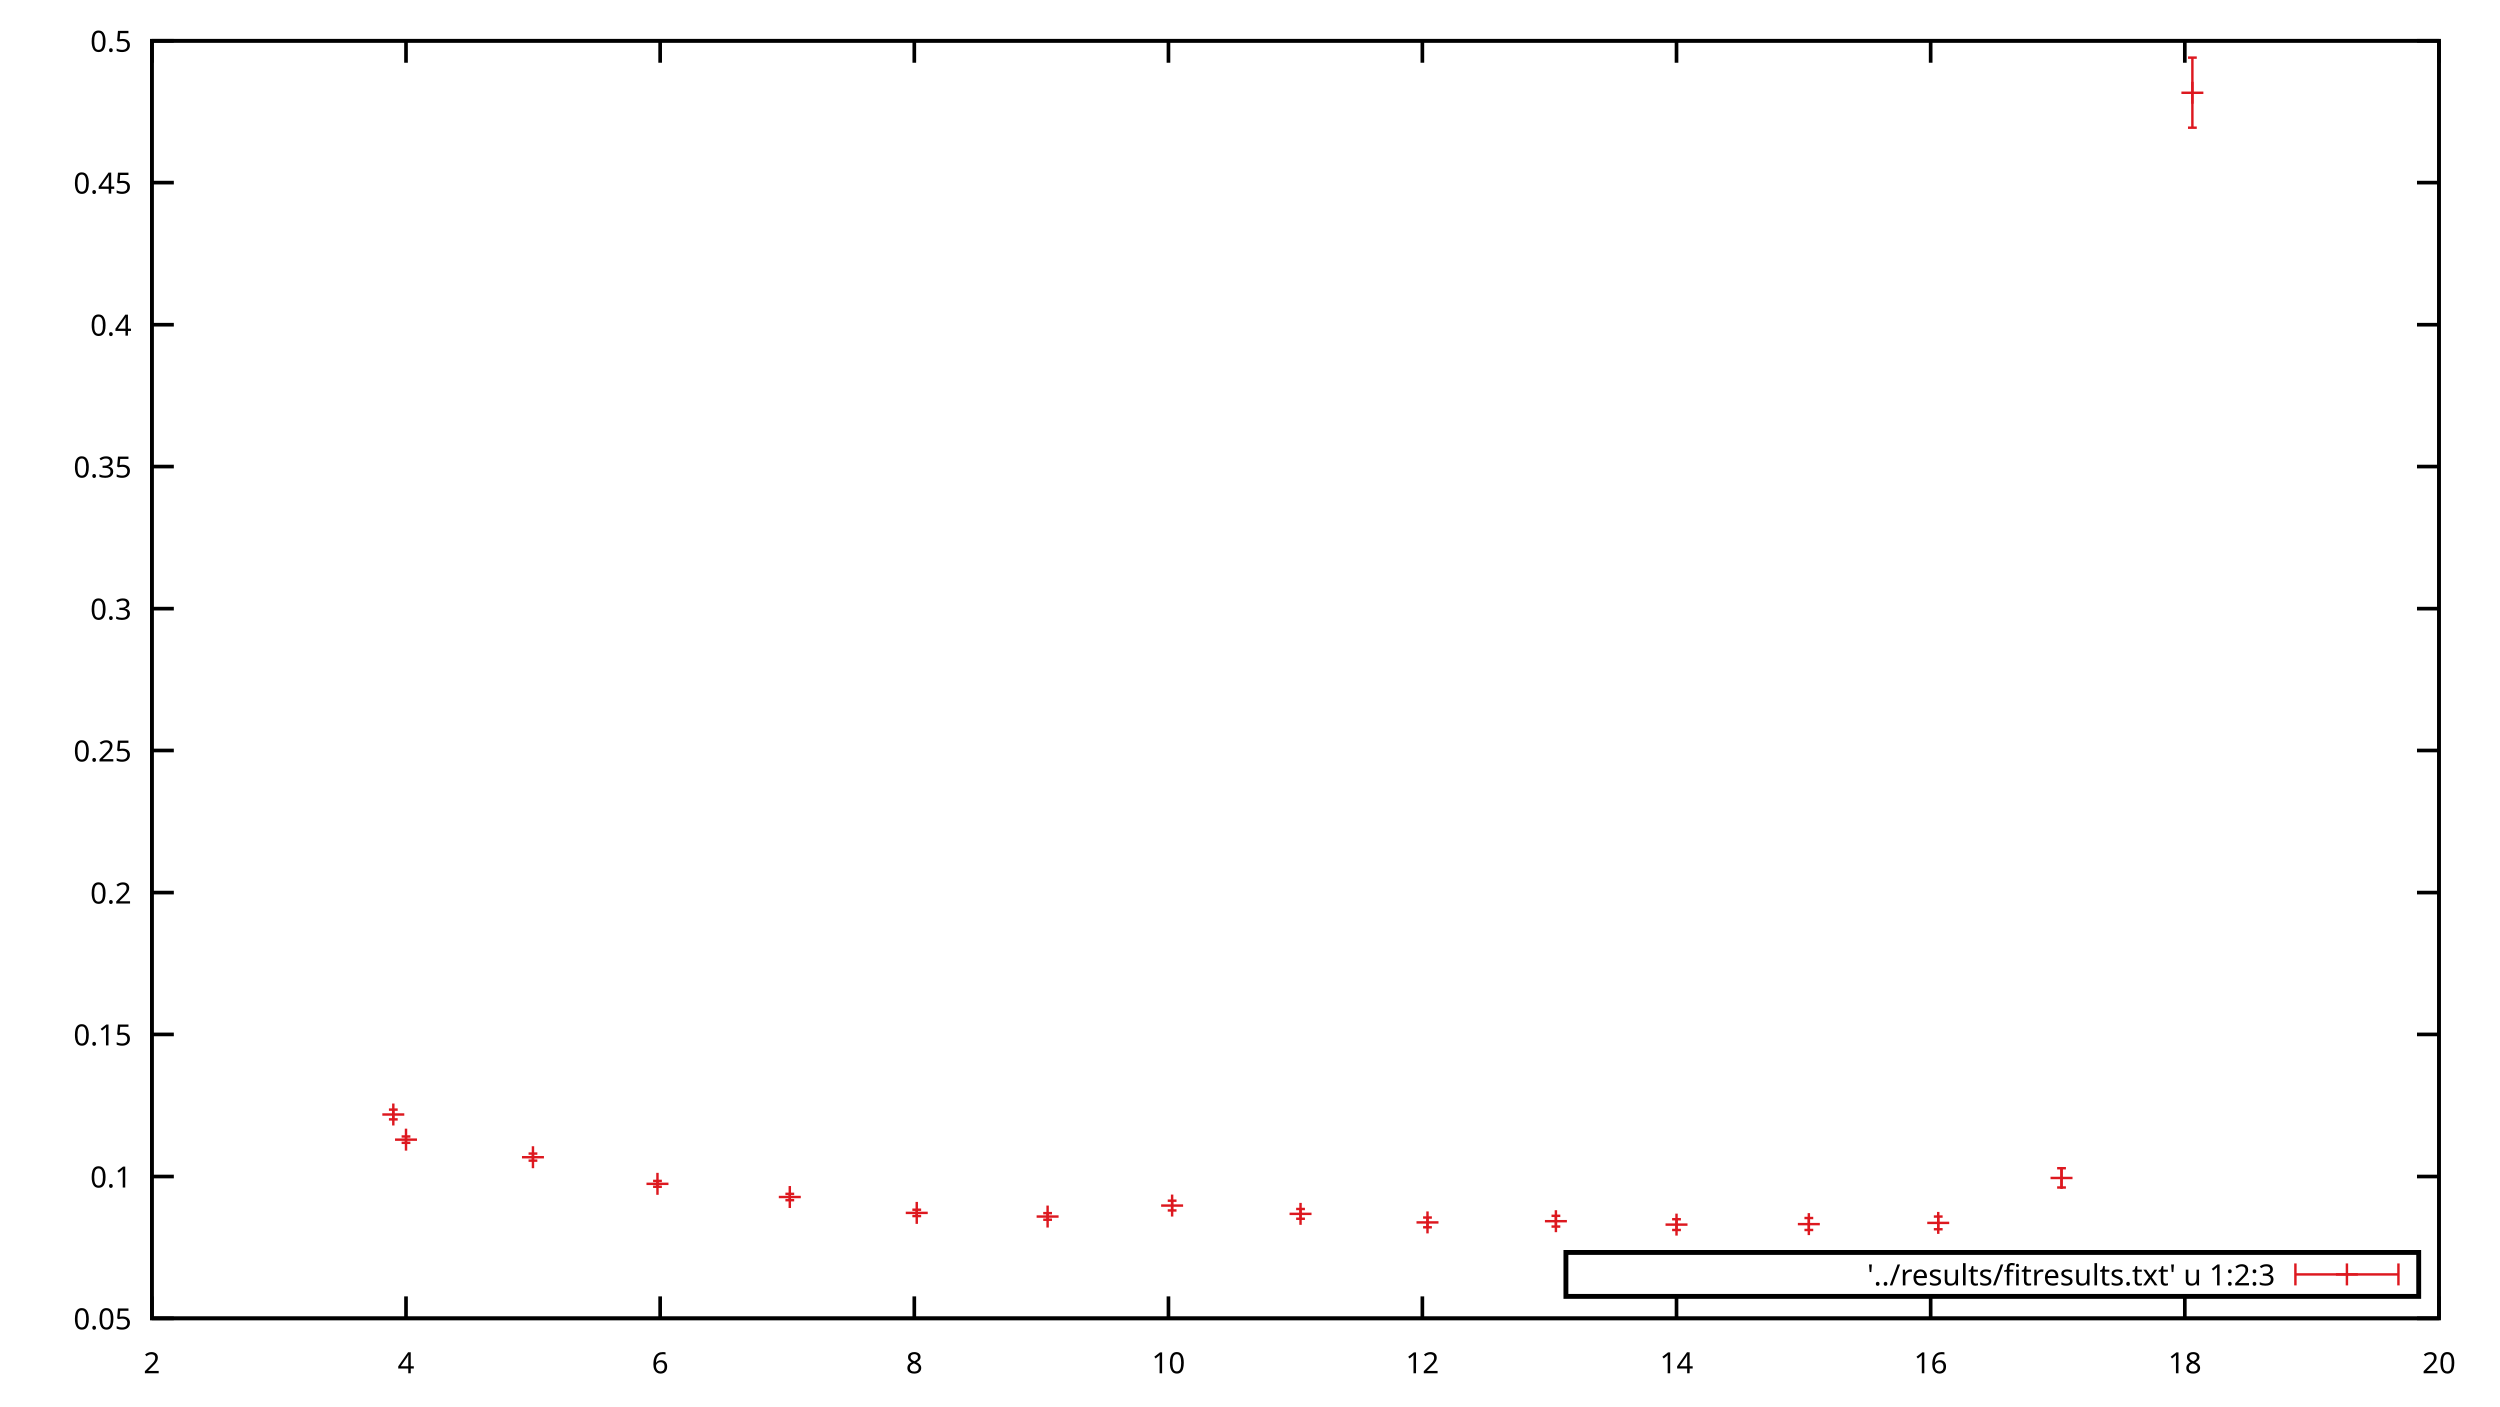
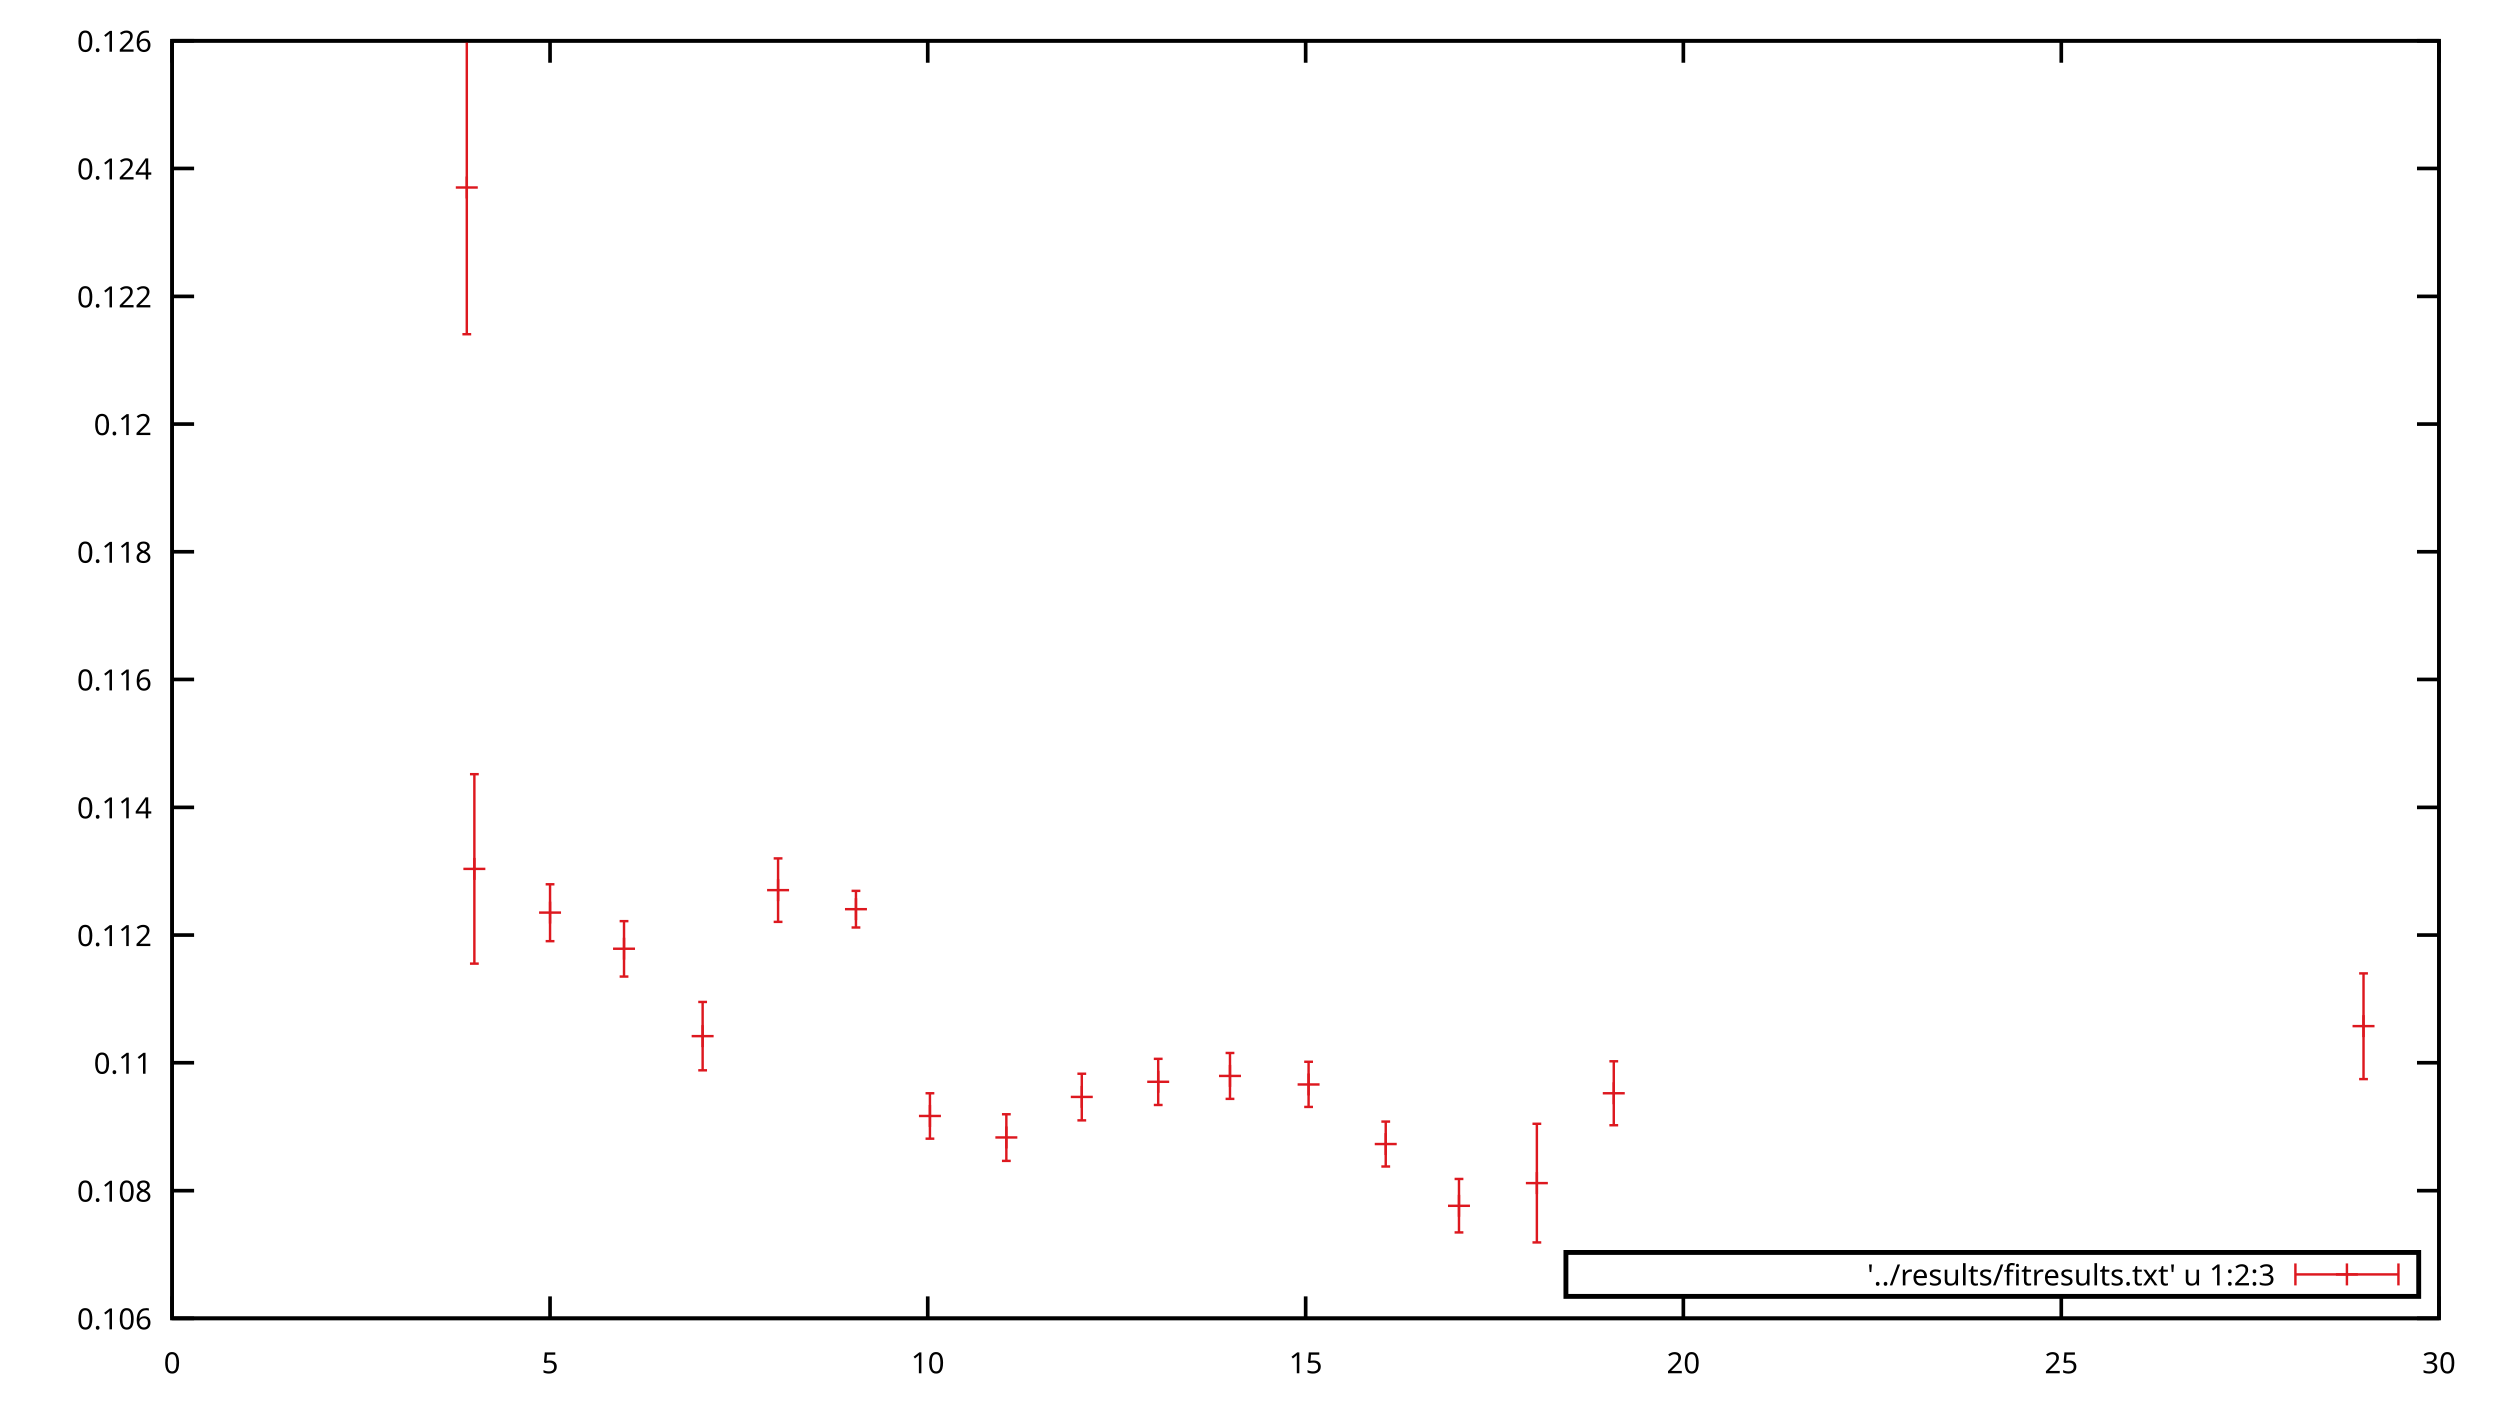
<svg xmlns="http://www.w3.org/2000/svg" xmlns:xlink="http://www.w3.org/1999/xlink" width="1024" height="576" viewBox="0 0 1024 576">
  <g id="gnuplot_canvas">
    <rect x="0" y="0" width="1024" height="576" fill="none" />
    <defs>
      <circle id="gpDot" r="0.5" stroke-width="0.5" />
      <path id="gpPt0" stroke-width="0.222" stroke="currentColor" d="M-1,0 h2 M0,-1 v2" />
      <path id="gpPt1" stroke-width="0.222" stroke="currentColor" d="M-1,-1 L1,1 M1,-1 L-1,1" />
      <path id="gpPt2" stroke-width="0.222" stroke="currentColor" d="M-1,0 L1,0 M0,-1 L0,1 M-1,-1 L1,1 M-1,1 L1,-1" />
      <rect id="gpPt3" stroke-width="0.222" stroke="currentColor" x="-1" y="-1" width="2" height="2" />
      <rect id="gpPt4" stroke-width="0.222" stroke="currentColor" fill="currentColor" x="-1" y="-1" width="2" height="2" />
      <circle id="gpPt5" stroke-width="0.222" stroke="currentColor" cx="0" cy="0" r="1" />
      <use xlink:href="#gpPt5" id="gpPt6" fill="currentColor" stroke="none" />
      <path id="gpPt7" stroke-width="0.222" stroke="currentColor" d="M0,-1.33 L-1.33,0.67 L1.33,0.67 z" />
      <use xlink:href="#gpPt7" id="gpPt8" fill="currentColor" stroke="none" />
      <use xlink:href="#gpPt7" id="gpPt9" stroke="currentColor" transform="rotate(180)" />
      <use xlink:href="#gpPt9" id="gpPt10" fill="currentColor" stroke="none" />
      <use xlink:href="#gpPt3" id="gpPt11" stroke="currentColor" transform="rotate(45)" />
      <use xlink:href="#gpPt11" id="gpPt12" fill="currentColor" stroke="none" />
      <path id="gpPt13" stroke-width="0.222" stroke="currentColor" d="M0,1.330 L1.265,0.411 L0.782,-1.067 L-0.782,-1.076 L-1.265,0.411 z" />
      <use xlink:href="#gpPt13" id="gpPt14" fill="currentColor" stroke="none" />
      <filter id="textbox" filterUnits="objectBoundingBox" x="0" y="0" height="1" width="1">
        <feFlood flood-color="white" flood-opacity="1" result="bgnd" />
        <feComposite in="SourceGraphic" in2="bgnd" operator="atop" />
      </filter>
      <filter id="greybox" filterUnits="objectBoundingBox" x="0" y="0" height="1" width="1">
        <feFlood flood-color="lightgrey" flood-opacity="1" result="grey" />
        <feComposite in="SourceGraphic" in2="grey" operator="atop" />
      </filter>
    </defs>
    <g fill="none" color="white" stroke="black" stroke-width="1.50" stroke-linecap="butt" stroke-linejoin="miter">
</g>
    <g fill="none" color="black" stroke="currentColor" stroke-width="1.50" stroke-linecap="butt" stroke-linejoin="miter">
-       <path stroke="black" d="M62.2,540.0 L71.2,540.0 M999.0,540.0 L990.0,540.0  " />
-       <g transform="translate(53.9,544.5)" stroke="none" fill="black" font-family="Verdana" font-size="12.00" text-anchor="end">
-         <text>
-           <tspan font-family="Verdana"> 0.05</tspan>
-         </text>
-       </g>
-     </g>
-     <g fill="none" color="black" stroke="currentColor" stroke-width="1.50" stroke-linecap="butt" stroke-linejoin="miter">
-       <path stroke="black" d="M62.2,481.9 L71.2,481.9 M999.0,481.9 L990.0,481.9  " />
-       <g transform="translate(53.9,486.4)" stroke="none" fill="black" font-family="Verdana" font-size="12.00" text-anchor="end">
-         <text>
-           <tspan font-family="Verdana"> 0.1</tspan>
-         </text>
-       </g>
-     </g>
-     <g fill="none" color="black" stroke="currentColor" stroke-width="1.50" stroke-linecap="butt" stroke-linejoin="miter">
-       <path stroke="black" d="M62.2,423.7 L71.2,423.7 M999.0,423.7 L990.0,423.7  " />
-       <g transform="translate(53.9,428.2)" stroke="none" fill="black" font-family="Verdana" font-size="12.00" text-anchor="end">
-         <text>
-           <tspan font-family="Verdana"> 0.15</tspan>
-         </text>
-       </g>
-     </g>
-     <g fill="none" color="black" stroke="currentColor" stroke-width="1.50" stroke-linecap="butt" stroke-linejoin="miter">
-       <path stroke="black" d="M62.2,365.6 L71.2,365.6 M999.0,365.6 L990.0,365.6  " />
-       <g transform="translate(53.9,370.1)" stroke="none" fill="black" font-family="Verdana" font-size="12.00" text-anchor="end">
-         <text>
-           <tspan font-family="Verdana"> 0.2</tspan>
-         </text>
-       </g>
-     </g>
-     <g fill="none" color="black" stroke="currentColor" stroke-width="1.50" stroke-linecap="butt" stroke-linejoin="miter">
-       <path stroke="black" d="M62.2,307.4 L71.2,307.4 M999.0,307.4 L990.0,307.4  " />
-       <g transform="translate(53.9,311.9)" stroke="none" fill="black" font-family="Verdana" font-size="12.00" text-anchor="end">
-         <text>
-           <tspan font-family="Verdana"> 0.25</tspan>
-         </text>
-       </g>
-     </g>
-     <g fill="none" color="black" stroke="currentColor" stroke-width="1.50" stroke-linecap="butt" stroke-linejoin="miter">
-       <path stroke="black" d="M62.2,249.3 L71.2,249.3 M999.0,249.3 L990.0,249.3  " />
-       <g transform="translate(53.9,253.8)" stroke="none" fill="black" font-family="Verdana" font-size="12.00" text-anchor="end">
-         <text>
-           <tspan font-family="Verdana"> 0.3</tspan>
-         </text>
-       </g>
-     </g>
-     <g fill="none" color="black" stroke="currentColor" stroke-width="1.50" stroke-linecap="butt" stroke-linejoin="miter">
-       <path stroke="black" d="M62.2,191.1 L71.2,191.1 M999.0,191.1 L990.0,191.1  " />
-       <g transform="translate(53.9,195.6)" stroke="none" fill="black" font-family="Verdana" font-size="12.00" text-anchor="end">
-         <text>
-           <tspan font-family="Verdana"> 0.35</tspan>
-         </text>
-       </g>
-     </g>
-     <g fill="none" color="black" stroke="currentColor" stroke-width="1.50" stroke-linecap="butt" stroke-linejoin="miter">
-       <path stroke="black" d="M62.2,133.0 L71.2,133.0 M999.0,133.0 L990.0,133.0  " />
-       <g transform="translate(53.9,137.5)" stroke="none" fill="black" font-family="Verdana" font-size="12.00" text-anchor="end">
-         <text>
-           <tspan font-family="Verdana"> 0.4</tspan>
-         </text>
-       </g>
-     </g>
-     <g fill="none" color="black" stroke="currentColor" stroke-width="1.50" stroke-linecap="butt" stroke-linejoin="miter">
-       <path stroke="black" d="M62.2,74.8 L71.2,74.8 M999.0,74.8 L990.0,74.8  " />
-       <g transform="translate(53.9,79.3)" stroke="none" fill="black" font-family="Verdana" font-size="12.00" text-anchor="end">
-         <text>
-           <tspan font-family="Verdana"> 0.45</tspan>
-         </text>
-       </g>
-     </g>
-     <g fill="none" color="black" stroke="currentColor" stroke-width="1.50" stroke-linecap="butt" stroke-linejoin="miter">
-       <path stroke="black" d="M62.2,16.7 L71.2,16.7 M999.0,16.7 L990.0,16.7  " />
-       <g transform="translate(53.9,21.2)" stroke="none" fill="black" font-family="Verdana" font-size="12.00" text-anchor="end">
-         <text>
-           <tspan font-family="Verdana"> 0.5</tspan>
-         </text>
-       </g>
-     </g>
-     <g fill="none" color="black" stroke="currentColor" stroke-width="1.50" stroke-linecap="butt" stroke-linejoin="miter">
-       <path stroke="black" d="M62.2,540.0 L62.2,531.0 M62.2,16.7 L62.2,25.7  " />
-       <g transform="translate(62.2,562.5)" stroke="none" fill="black" font-family="Verdana" font-size="12.00" text-anchor="middle">
-         <text>
-           <tspan font-family="Verdana"> 2</tspan>
-         </text>
-       </g>
-     </g>
-     <g fill="none" color="black" stroke="currentColor" stroke-width="1.50" stroke-linecap="butt" stroke-linejoin="miter">
-       <path stroke="black" d="M166.3,540.0 L166.3,531.0 M166.3,16.7 L166.3,25.7  " />
-       <g transform="translate(166.3,562.5)" stroke="none" fill="black" font-family="Verdana" font-size="12.00" text-anchor="middle">
-         <text>
-           <tspan font-family="Verdana"> 4</tspan>
-         </text>
-       </g>
-     </g>
-     <g fill="none" color="black" stroke="currentColor" stroke-width="1.50" stroke-linecap="butt" stroke-linejoin="miter">
-       <path stroke="black" d="M270.4,540.0 L270.4,531.0 M270.4,16.7 L270.4,25.7  " />
-       <g transform="translate(270.4,562.5)" stroke="none" fill="black" font-family="Verdana" font-size="12.00" text-anchor="middle">
-         <text>
-           <tspan font-family="Verdana"> 6</tspan>
-         </text>
-       </g>
-     </g>
-     <g fill="none" color="black" stroke="currentColor" stroke-width="1.50" stroke-linecap="butt" stroke-linejoin="miter">
-       <path stroke="black" d="M374.5,540.0 L374.5,531.0 M374.5,16.7 L374.5,25.7  " />
-       <g transform="translate(374.5,562.5)" stroke="none" fill="black" font-family="Verdana" font-size="12.00" text-anchor="middle">
-         <text>
-           <tspan font-family="Verdana"> 8</tspan>
-         </text>
-       </g>
-     </g>
-     <g fill="none" color="black" stroke="currentColor" stroke-width="1.50" stroke-linecap="butt" stroke-linejoin="miter">
-       <path stroke="black" d="M478.6,540.0 L478.6,531.0 M478.6,16.7 L478.6,25.7  " />
-       <g transform="translate(478.6,562.5)" stroke="none" fill="black" font-family="Verdana" font-size="12.00" text-anchor="middle">
+       <path stroke="black" d="M70.5,540.0 L79.5,540.0 M999.0,540.0 L990.0,540.0  " />
+       <g transform="translate(62.2,544.5)" stroke="none" fill="black" font-family="Verdana" font-size="12.00" text-anchor="end">
+         <text>
+           <tspan font-family="Verdana"> 0.106</tspan>
+         </text>
+       </g>
+     </g>
+     <g fill="none" color="black" stroke="currentColor" stroke-width="1.50" stroke-linecap="butt" stroke-linejoin="miter">
+       <path stroke="black" d="M70.5,487.7 L79.5,487.7 M999.0,487.7 L990.0,487.7  " />
+       <g transform="translate(62.2,492.2)" stroke="none" fill="black" font-family="Verdana" font-size="12.00" text-anchor="end">
+         <text>
+           <tspan font-family="Verdana"> 0.108</tspan>
+         </text>
+       </g>
+     </g>
+     <g fill="none" color="black" stroke="currentColor" stroke-width="1.50" stroke-linecap="butt" stroke-linejoin="miter">
+       <path stroke="black" d="M70.5,435.3 L79.5,435.3 M999.0,435.3 L990.0,435.3  " />
+       <g transform="translate(62.2,439.8)" stroke="none" fill="black" font-family="Verdana" font-size="12.00" text-anchor="end">
+         <text>
+           <tspan font-family="Verdana"> 0.11</tspan>
+         </text>
+       </g>
+     </g>
+     <g fill="none" color="black" stroke="currentColor" stroke-width="1.50" stroke-linecap="butt" stroke-linejoin="miter">
+       <path stroke="black" d="M70.5,383.0 L79.5,383.0 M999.0,383.0 L990.0,383.0  " />
+       <g transform="translate(62.2,387.5)" stroke="none" fill="black" font-family="Verdana" font-size="12.00" text-anchor="end">
+         <text>
+           <tspan font-family="Verdana"> 0.112</tspan>
+         </text>
+       </g>
+     </g>
+     <g fill="none" color="black" stroke="currentColor" stroke-width="1.50" stroke-linecap="butt" stroke-linejoin="miter">
+       <path stroke="black" d="M70.5,330.7 L79.5,330.7 M999.0,330.7 L990.0,330.7  " />
+       <g transform="translate(62.2,335.2)" stroke="none" fill="black" font-family="Verdana" font-size="12.00" text-anchor="end">
+         <text>
+           <tspan font-family="Verdana"> 0.114</tspan>
+         </text>
+       </g>
+     </g>
+     <g fill="none" color="black" stroke="currentColor" stroke-width="1.50" stroke-linecap="butt" stroke-linejoin="miter">
+       <path stroke="black" d="M70.5,278.3 L79.5,278.3 M999.0,278.3 L990.0,278.3  " />
+       <g transform="translate(62.2,282.8)" stroke="none" fill="black" font-family="Verdana" font-size="12.00" text-anchor="end">
+         <text>
+           <tspan font-family="Verdana"> 0.116</tspan>
+         </text>
+       </g>
+     </g>
+     <g fill="none" color="black" stroke="currentColor" stroke-width="1.50" stroke-linecap="butt" stroke-linejoin="miter">
+       <path stroke="black" d="M70.5,226.0 L79.5,226.0 M999.0,226.0 L990.0,226.0  " />
+       <g transform="translate(62.2,230.5)" stroke="none" fill="black" font-family="Verdana" font-size="12.00" text-anchor="end">
+         <text>
+           <tspan font-family="Verdana"> 0.118</tspan>
+         </text>
+       </g>
+     </g>
+     <g fill="none" color="black" stroke="currentColor" stroke-width="1.50" stroke-linecap="butt" stroke-linejoin="miter">
+       <path stroke="black" d="M70.5,173.7 L79.5,173.7 M999.0,173.7 L990.0,173.7  " />
+       <g transform="translate(62.2,178.2)" stroke="none" fill="black" font-family="Verdana" font-size="12.00" text-anchor="end">
+         <text>
+           <tspan font-family="Verdana"> 0.12</tspan>
+         </text>
+       </g>
+     </g>
+     <g fill="none" color="black" stroke="currentColor" stroke-width="1.50" stroke-linecap="butt" stroke-linejoin="miter">
+       <path stroke="black" d="M70.5,121.4 L79.5,121.4 M999.0,121.4 L990.0,121.4  " />
+       <g transform="translate(62.2,125.9)" stroke="none" fill="black" font-family="Verdana" font-size="12.00" text-anchor="end">
+         <text>
+           <tspan font-family="Verdana"> 0.122</tspan>
+         </text>
+       </g>
+     </g>
+     <g fill="none" color="black" stroke="currentColor" stroke-width="1.50" stroke-linecap="butt" stroke-linejoin="miter">
+       <path stroke="black" d="M70.5,69.0 L79.5,69.0 M999.0,69.0 L990.0,69.0  " />
+       <g transform="translate(62.2,73.5)" stroke="none" fill="black" font-family="Verdana" font-size="12.00" text-anchor="end">
+         <text>
+           <tspan font-family="Verdana"> 0.124</tspan>
+         </text>
+       </g>
+     </g>
+     <g fill="none" color="black" stroke="currentColor" stroke-width="1.50" stroke-linecap="butt" stroke-linejoin="miter">
+       <path stroke="black" d="M70.5,16.7 L79.5,16.7 M999.0,16.7 L990.0,16.7  " />
+       <g transform="translate(62.2,21.2)" stroke="none" fill="black" font-family="Verdana" font-size="12.00" text-anchor="end">
+         <text>
+           <tspan font-family="Verdana"> 0.126</tspan>
+         </text>
+       </g>
+     </g>
+     <g fill="none" color="black" stroke="currentColor" stroke-width="1.50" stroke-linecap="butt" stroke-linejoin="miter">
+       <path stroke="black" d="M70.5,540.0 L70.5,531.0 M70.5,16.7 L70.5,25.7  " />
+       <g transform="translate(70.5,562.5)" stroke="none" fill="black" font-family="Verdana" font-size="12.00" text-anchor="middle">
+         <text>
+           <tspan font-family="Verdana"> 0</tspan>
+         </text>
+       </g>
+     </g>
+     <g fill="none" color="black" stroke="currentColor" stroke-width="1.50" stroke-linecap="butt" stroke-linejoin="miter">
+       <path stroke="black" d="M225.3,540.0 L225.3,531.0 M225.3,16.7 L225.3,25.7  " />
+       <g transform="translate(225.3,562.5)" stroke="none" fill="black" font-family="Verdana" font-size="12.00" text-anchor="middle">
+         <text>
+           <tspan font-family="Verdana"> 5</tspan>
+         </text>
+       </g>
+     </g>
+     <g fill="none" color="black" stroke="currentColor" stroke-width="1.50" stroke-linecap="butt" stroke-linejoin="miter">
+       <path stroke="black" d="M380.0,540.0 L380.0,531.0 M380.0,16.7 L380.0,25.7  " />
+       <g transform="translate(380.0,562.5)" stroke="none" fill="black" font-family="Verdana" font-size="12.00" text-anchor="middle">
        <text>
          <tspan font-family="Verdana"> 10</tspan>
        </text>
      </g>
    </g>
    <g fill="none" color="black" stroke="currentColor" stroke-width="1.50" stroke-linecap="butt" stroke-linejoin="miter">
-       <path stroke="black" d="M582.6,540.0 L582.6,531.0 M582.6,16.7 L582.6,25.7  " />
-       <g transform="translate(582.6,562.5)" stroke="none" fill="black" font-family="Verdana" font-size="12.00" text-anchor="middle">
-         <text>
-           <tspan font-family="Verdana"> 12</tspan>
-         </text>
-       </g>
-     </g>
-     <g fill="none" color="black" stroke="currentColor" stroke-width="1.50" stroke-linecap="butt" stroke-linejoin="miter">
-       <path stroke="black" d="M686.7,540.0 L686.7,531.0 M686.7,16.7 L686.7,25.7  " />
-       <g transform="translate(686.7,562.5)" stroke="none" fill="black" font-family="Verdana" font-size="12.00" text-anchor="middle">
-         <text>
-           <tspan font-family="Verdana"> 14</tspan>
-         </text>
-       </g>
-     </g>
-     <g fill="none" color="black" stroke="currentColor" stroke-width="1.50" stroke-linecap="butt" stroke-linejoin="miter">
-       <path stroke="black" d="M790.8,540.0 L790.8,531.0 M790.8,16.7 L790.8,25.7  " />
-       <g transform="translate(790.8,562.5)" stroke="none" fill="black" font-family="Verdana" font-size="12.00" text-anchor="middle">
-         <text>
-           <tspan font-family="Verdana"> 16</tspan>
-         </text>
-       </g>
-     </g>
-     <g fill="none" color="black" stroke="currentColor" stroke-width="1.50" stroke-linecap="butt" stroke-linejoin="miter">
-       <path stroke="black" d="M894.9,540.0 L894.9,531.0 M894.9,16.7 L894.9,25.7  " />
-       <g transform="translate(894.9,562.5)" stroke="none" fill="black" font-family="Verdana" font-size="12.00" text-anchor="middle">
-         <text>
-           <tspan font-family="Verdana"> 18</tspan>
+       <path stroke="black" d="M534.8,540.0 L534.8,531.0 M534.8,16.7 L534.8,25.7  " />
+       <g transform="translate(534.8,562.5)" stroke="none" fill="black" font-family="Verdana" font-size="12.00" text-anchor="middle">
+         <text>
+           <tspan font-family="Verdana"> 15</tspan>
+         </text>
+       </g>
+     </g>
+     <g fill="none" color="black" stroke="currentColor" stroke-width="1.50" stroke-linecap="butt" stroke-linejoin="miter">
+       <path stroke="black" d="M689.5,540.0 L689.5,531.0 M689.5,16.7 L689.5,25.7  " />
+       <g transform="translate(689.5,562.5)" stroke="none" fill="black" font-family="Verdana" font-size="12.00" text-anchor="middle">
+         <text>
+           <tspan font-family="Verdana"> 20</tspan>
+         </text>
+       </g>
+     </g>
+     <g fill="none" color="black" stroke="currentColor" stroke-width="1.50" stroke-linecap="butt" stroke-linejoin="miter">
+       <path stroke="black" d="M844.3,540.0 L844.3,531.0 M844.3,16.7 L844.3,25.7  " />
+       <g transform="translate(844.3,562.5)" stroke="none" fill="black" font-family="Verdana" font-size="12.00" text-anchor="middle">
+         <text>
+           <tspan font-family="Verdana"> 25</tspan>
        </text>
      </g>
    </g>
    <g fill="none" color="black" stroke="currentColor" stroke-width="1.50" stroke-linecap="butt" stroke-linejoin="miter">
      <path stroke="black" d="M999.0,540.0 L999.0,531.0 M999.0,16.7 L999.0,25.7  " />
      <g transform="translate(999.0,562.5)" stroke="none" fill="black" font-family="Verdana" font-size="12.00" text-anchor="middle">
        <text>
-           <tspan font-family="Verdana"> 20</tspan>
-         </text>
-       </g>
-     </g>
-     <g fill="none" color="black" stroke="currentColor" stroke-width="1.50" stroke-linecap="butt" stroke-linejoin="miter">
- </g>
-     <g fill="none" color="black" stroke="currentColor" stroke-width="1.50" stroke-linecap="butt" stroke-linejoin="miter">
-       <path stroke="black" d="M62.2,16.7 L62.2,540.0 L999.0,540.0 L999.0,16.7 L62.2,16.7 Z  " />
+           <tspan font-family="Verdana"> 30</tspan>
+         </text>
+       </g>
+     </g>
+     <g fill="none" color="black" stroke="currentColor" stroke-width="1.50" stroke-linecap="butt" stroke-linejoin="miter">
+ </g>
+     <g fill="none" color="black" stroke="currentColor" stroke-width="1.50" stroke-linecap="butt" stroke-linejoin="miter">
+       <path stroke="black" d="M70.5,16.7 L70.5,540.0 L999.0,540.0 L999.0,16.7 L70.5,16.7 Z  " />
    </g>
    <g fill="none" color="black" stroke="currentColor" stroke-width="1.50" stroke-linecap="butt" stroke-linejoin="miter">
</g>
    <g fill="none" color="black" stroke="black" stroke-width="2.00" stroke-linecap="butt" stroke-linejoin="miter">
</g>
    <g fill="none" color="black" stroke="currentColor" stroke-width="2.00" stroke-linecap="butt" stroke-linejoin="miter">
      <path stroke="rgb(  0,   0,   0)" d="M641.4,531.0 L641.4,513.0 L990.7,513.0 L990.7,531.0 L641.4,531.0 Z  " />
    </g>
    <g id="gnuplot_plot_1">
      <g fill="none" color="white" stroke="rgb(  0,   0,   0)" stroke-width="1.00" stroke-linecap="butt" stroke-linejoin="miter">
</g>
      <g fill="none" color="black" stroke="currentColor" stroke-width="1.00" stroke-linecap="butt" stroke-linejoin="miter">
        <g transform="translate(931.9,526.5)" stroke="none" fill="black" font-family="Verdana" font-size="12.00" text-anchor="end">
          <text>'../results/fitresults.txt' u 1:2:3</text>
        </g>
      </g>
      <g fill="none" color="black" stroke="currentColor" stroke-width="1.00" stroke-linecap="butt" stroke-linejoin="miter">
-         <path stroke="rgb(221,  24,  31)" d="M940.2,522.0 L982.4,522.0 M940.2,517.5 L940.2,526.5 M982.4,517.5 L982.4,526.5 M161.1,458.5 L161.1,454.5   M159.3,458.5 L162.9,458.5 M159.3,454.5 L162.9,454.5 M166.3,468.1 L166.3,465.5 M164.5,468.1 L168.1,468.1   M164.5,465.5 L168.1,465.5 M218.3,475.4 L218.3,472.5 M216.5,475.4 L220.1,475.4 M216.5,472.5 L220.1,472.5   M269.3,486.1 L269.3,483.7 M267.5,486.1 L271.1,486.1 M267.5,483.7 L271.1,483.7 M323.5,491.6 L323.5,489.0   M321.7,491.6 L325.3,491.6 M321.7,489.0 L325.3,489.0 M375.5,498.1 L375.5,495.5 M373.7,498.1 L377.3,498.1   M373.7,495.5 L377.3,495.5 M429.1,499.6 L429.1,496.9 M427.3,499.6 L430.9,499.6 M427.3,496.9 L430.9,496.9   M480.1,495.8 L480.1,491.8 M478.3,495.8 L481.9,495.8 M478.3,491.8 L481.9,491.8 M532.7,499.2 L532.7,495.2   M530.9,499.2 L534.5,499.2 M530.9,495.2 L534.5,495.2 M584.7,502.7 L584.7,498.7 M582.9,502.7 L586.5,502.7   M582.9,498.7 L586.5,498.7 M637.3,502.4 L637.3,498.0 M635.5,502.4 L639.1,502.4 M635.5,498.0 L639.1,498.0   M686.7,503.8 L686.7,499.4 M684.9,503.8 L688.5,503.8 M684.9,499.4 L688.5,499.4 M740.9,503.8 L740.9,498.9   M739.1,503.8 L742.7,503.8 M739.1,498.9 L742.7,498.9 M793.9,503.5 L793.9,498.3 M792.1,503.5 L795.7,503.5   M792.1,498.3 L795.7,498.3 M844.4,486.4 L844.4,478.5 M842.6,486.4 L846.2,486.4 M842.6,478.5 L846.2,478.5   M898.0,52.3 L898.0,23.6 M896.2,52.3 L899.8,52.3 M896.2,23.6 L899.8,23.6  " />
-         <use xlink:href="#gpPt0" transform="translate(161.1,456.5) scale(4.50)" color="rgb(221,  24,  31)" />
-         <use xlink:href="#gpPt0" transform="translate(166.3,466.8) scale(4.50)" color="rgb(221,  24,  31)" />
-         <use xlink:href="#gpPt0" transform="translate(218.3,474.0) scale(4.50)" color="rgb(221,  24,  31)" />
-         <use xlink:href="#gpPt0" transform="translate(269.3,484.9) scale(4.50)" color="rgb(221,  24,  31)" />
-         <use xlink:href="#gpPt0" transform="translate(323.5,490.3) scale(4.50)" color="rgb(221,  24,  31)" />
-         <use xlink:href="#gpPt0" transform="translate(375.5,496.8) scale(4.50)" color="rgb(221,  24,  31)" />
-         <use xlink:href="#gpPt0" transform="translate(429.1,498.3) scale(4.50)" color="rgb(221,  24,  31)" />
-         <use xlink:href="#gpPt0" transform="translate(480.1,493.8) scale(4.50)" color="rgb(221,  24,  31)" />
-         <use xlink:href="#gpPt0" transform="translate(532.7,497.2) scale(4.50)" color="rgb(221,  24,  31)" />
-         <use xlink:href="#gpPt0" transform="translate(584.7,500.7) scale(4.50)" color="rgb(221,  24,  31)" />
-         <use xlink:href="#gpPt0" transform="translate(637.3,500.2) scale(4.50)" color="rgb(221,  24,  31)" />
-         <use xlink:href="#gpPt0" transform="translate(686.7,501.6) scale(4.50)" color="rgb(221,  24,  31)" />
-         <use xlink:href="#gpPt0" transform="translate(740.9,501.4) scale(4.50)" color="rgb(221,  24,  31)" />
-         <use xlink:href="#gpPt0" transform="translate(793.9,500.9) scale(4.50)" color="rgb(221,  24,  31)" />
-         <use xlink:href="#gpPt0" transform="translate(844.4,482.5) scale(4.50)" color="rgb(221,  24,  31)" />
-         <use xlink:href="#gpPt0" transform="translate(898.0,38.0) scale(4.50)" color="rgb(221,  24,  31)" />
+         <path stroke="rgb(221,  24,  31)" d="M940.2,522.0 L982.4,522.0 M940.2,517.5 L940.2,526.5 M982.4,517.5 L982.4,526.5 M191.2,136.9 L191.2,16.8   M189.4,136.9 L193.0,136.9 M189.4,16.8 L193.0,16.8 M194.3,394.7 L194.3,317.1 M192.5,394.7 L196.1,394.7   M192.5,317.1 L196.1,317.1 M225.3,385.5 L225.3,362.2 M223.5,385.5 L227.1,385.5 M223.5,362.2 L227.1,362.2   M255.6,400.0 L255.6,377.3 M253.8,400.0 L257.4,400.0 M253.8,377.3 L257.4,377.3 M287.8,438.4 L287.8,410.4   M286.0,438.4 L289.6,438.4 M286.0,410.4 L289.6,410.4 M318.7,377.6 L318.7,351.6 M316.9,377.6 L320.5,377.6   M316.9,351.6 L320.5,351.6 M350.6,379.9 L350.6,364.9 M348.8,379.9 L352.4,379.9 M348.8,364.9 L352.4,364.9   M380.9,466.4 L380.9,447.8 M379.1,466.4 L382.7,466.4 M379.1,447.8 L382.7,447.8 M412.2,475.5 L412.2,456.4   M410.4,475.5 L414.0,475.5 M410.4,456.4 L414.0,456.4 M443.1,458.9 L443.1,439.8 M441.3,458.9 L444.9,458.9   M441.3,439.8 L444.9,439.8 M474.4,452.6 L474.4,433.7 M472.6,452.6 L476.2,452.6 M472.6,433.7 L476.2,433.7   M503.8,450.1 L503.8,431.3 M502.0,450.1 L505.6,450.1 M502.0,431.3 L505.6,431.3 M536.0,453.4 L536.0,434.9   M534.2,453.4 L537.8,453.4 M534.2,434.9 L537.8,434.9 M567.6,477.8 L567.6,459.4 M565.8,477.8 L569.4,477.8   M565.8,459.4 L569.4,459.4 M597.6,504.8 L597.6,482.9 M595.8,504.8 L599.4,504.8 M595.8,482.9 L599.4,482.9   M629.5,508.9 L629.5,460.3 M627.7,508.9 L631.3,508.9 M627.7,460.3 L631.3,460.3 M661.0,460.9 L661.0,434.7   M659.2,460.9 L662.8,460.9 M659.2,434.7 L662.8,434.7 M968.1,442.0 L968.1,398.7 M966.3,442.0 L969.9,442.0   M966.3,398.7 L969.9,398.7  " />
+         <use xlink:href="#gpPt0" transform="translate(191.2,76.8) scale(4.50)" color="rgb(221,  24,  31)" />
+         <use xlink:href="#gpPt0" transform="translate(194.3,355.9) scale(4.50)" color="rgb(221,  24,  31)" />
+         <use xlink:href="#gpPt0" transform="translate(225.3,373.8) scale(4.50)" color="rgb(221,  24,  31)" />
+         <use xlink:href="#gpPt0" transform="translate(255.6,388.6) scale(4.50)" color="rgb(221,  24,  31)" />
+         <use xlink:href="#gpPt0" transform="translate(287.8,424.4) scale(4.50)" color="rgb(221,  24,  31)" />
+         <use xlink:href="#gpPt0" transform="translate(318.7,364.6) scale(4.50)" color="rgb(221,  24,  31)" />
+         <use xlink:href="#gpPt0" transform="translate(350.6,372.4) scale(4.50)" color="rgb(221,  24,  31)" />
+         <use xlink:href="#gpPt0" transform="translate(380.9,457.1) scale(4.50)" color="rgb(221,  24,  31)" />
+         <use xlink:href="#gpPt0" transform="translate(412.2,465.9) scale(4.50)" color="rgb(221,  24,  31)" />
+         <use xlink:href="#gpPt0" transform="translate(443.1,449.3) scale(4.50)" color="rgb(221,  24,  31)" />
+         <use xlink:href="#gpPt0" transform="translate(474.4,443.1) scale(4.50)" color="rgb(221,  24,  31)" />
+         <use xlink:href="#gpPt0" transform="translate(503.8,440.7) scale(4.50)" color="rgb(221,  24,  31)" />
+         <use xlink:href="#gpPt0" transform="translate(536.0,444.2) scale(4.50)" color="rgb(221,  24,  31)" />
+         <use xlink:href="#gpPt0" transform="translate(567.6,468.6) scale(4.50)" color="rgb(221,  24,  31)" />
+         <use xlink:href="#gpPt0" transform="translate(597.6,493.9) scale(4.50)" color="rgb(221,  24,  31)" />
+         <use xlink:href="#gpPt0" transform="translate(629.5,484.6) scale(4.50)" color="rgb(221,  24,  31)" />
+         <use xlink:href="#gpPt0" transform="translate(661.0,447.8) scale(4.50)" color="rgb(221,  24,  31)" />
+         <use xlink:href="#gpPt0" transform="translate(968.1,420.3) scale(4.50)" color="rgb(221,  24,  31)" />
        <use xlink:href="#gpPt0" transform="translate(961.3,522.0) scale(4.50)" color="rgb(221,  24,  31)" />
      </g>
    </g>
    <g fill="none" color="white" stroke="rgb(221,  24,  31)" stroke-width="2.00" stroke-linecap="butt" stroke-linejoin="miter">
</g>
    <g fill="none" color="black" stroke="currentColor" stroke-width="2.00" stroke-linecap="butt" stroke-linejoin="miter">
</g>
    <g fill="none" color="black" stroke="black" stroke-width="1.50" stroke-linecap="butt" stroke-linejoin="miter">
</g>
    <g fill="none" color="black" stroke="currentColor" stroke-width="1.50" stroke-linecap="butt" stroke-linejoin="miter">
-       <path stroke="black" d="M62.2,16.7 L62.2,540.0 L999.0,540.0 L999.0,16.7 L62.2,16.7 Z  " />
+       <path stroke="black" d="M70.5,16.7 L70.5,540.0 L999.0,540.0 L999.0,16.7 L70.5,16.7 Z  " />
    </g>
    <g fill="none" color="black" stroke="currentColor" stroke-width="1.50" stroke-linecap="butt" stroke-linejoin="miter">
</g>
  </g>
</svg>
